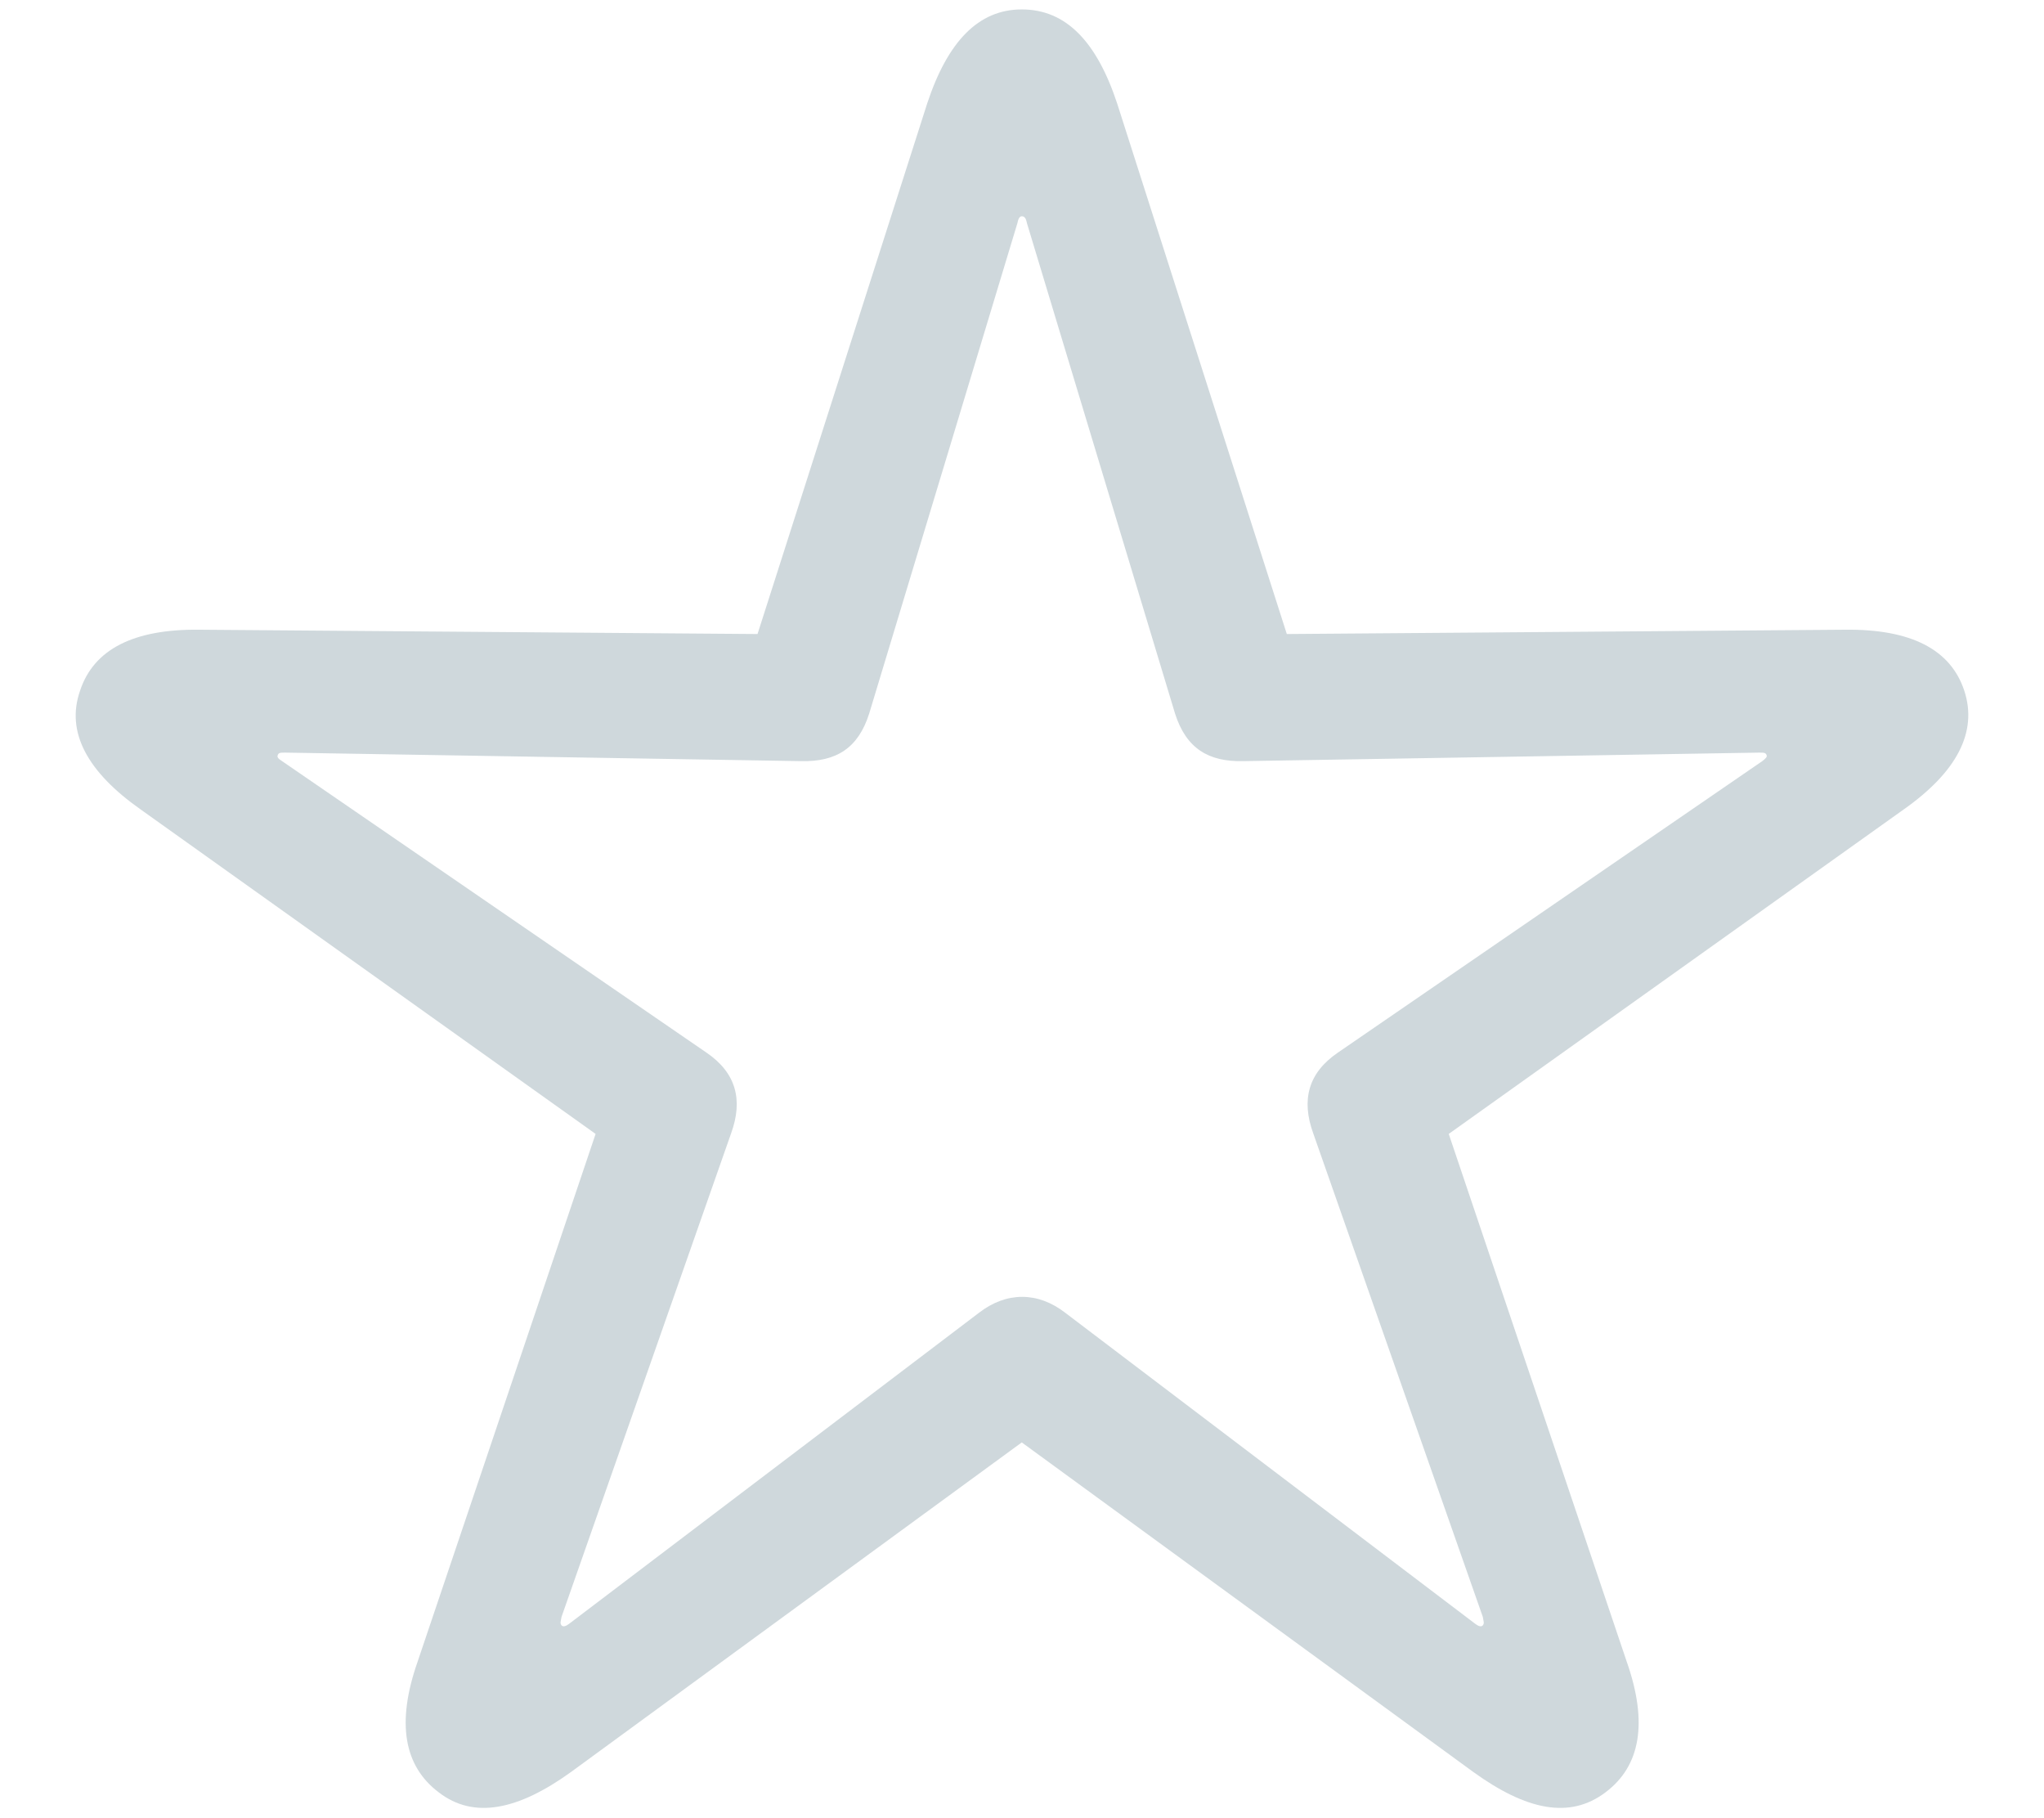
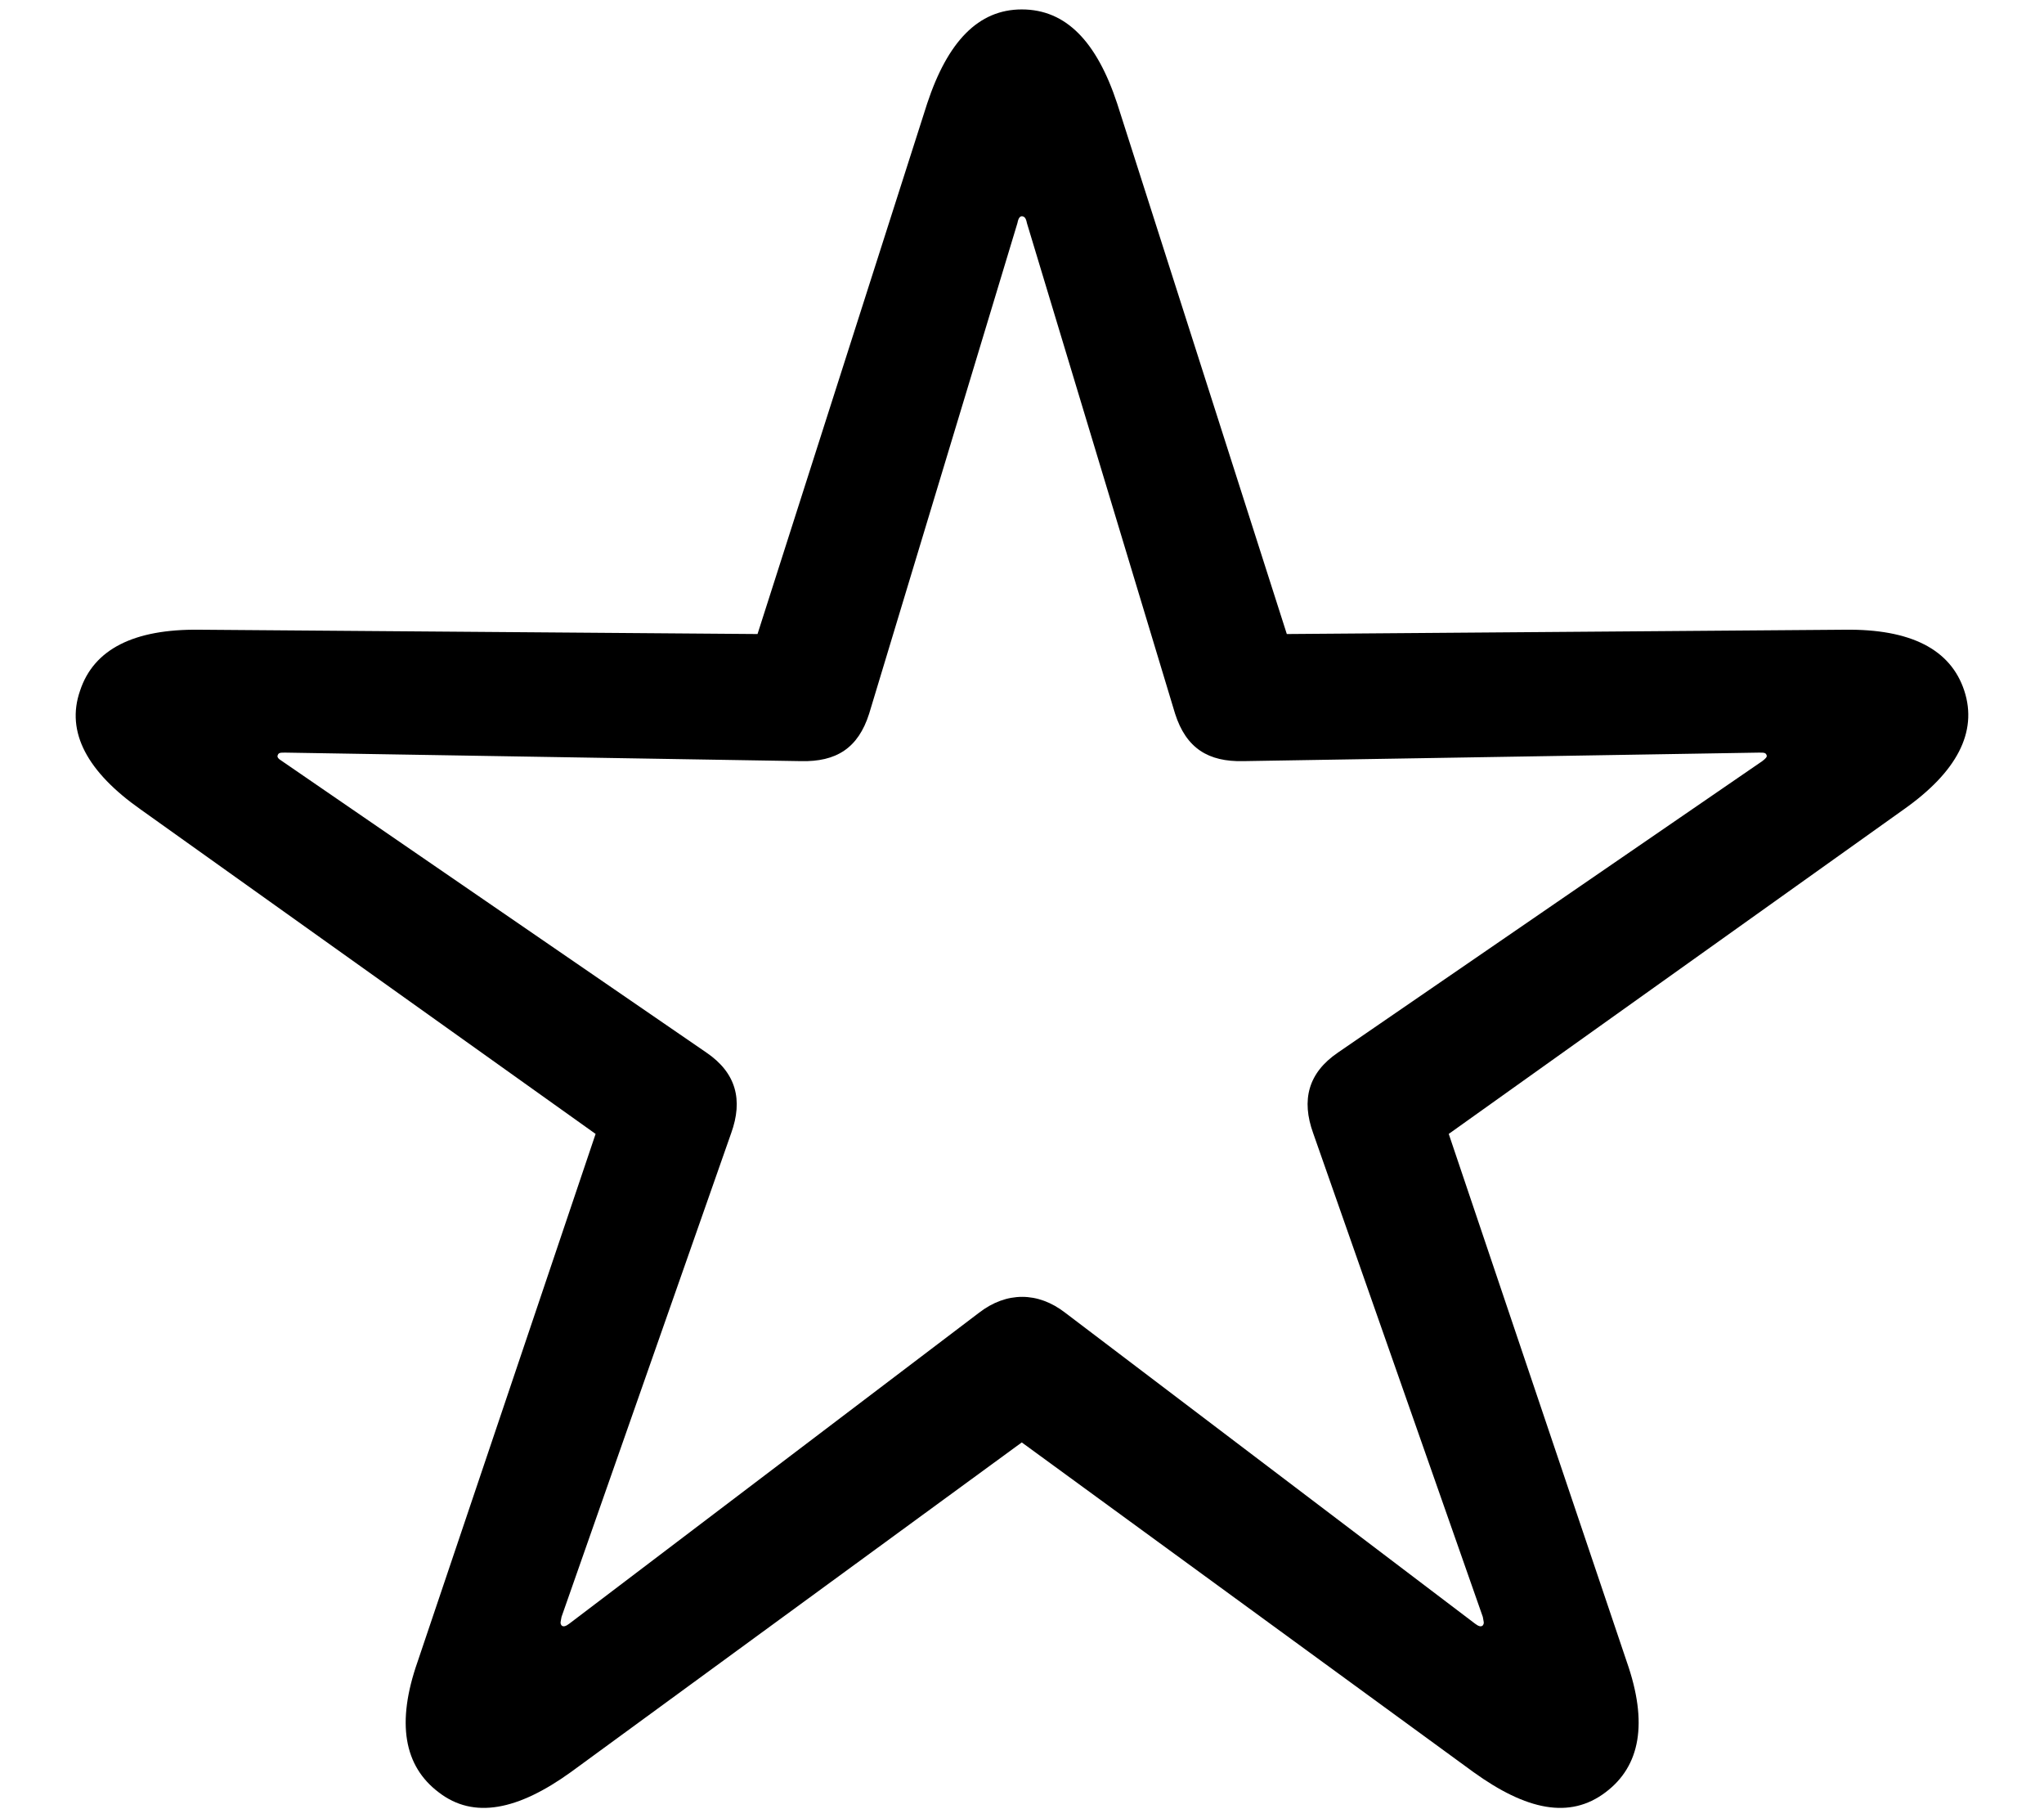
- <svg xmlns="http://www.w3.org/2000/svg" width="18" height="16" viewBox="0 0 18 16" fill="none">
-   <path fill-rule="evenodd" clip-rule="evenodd" d="M14.138 15.78C14.446 15.549 14.514 15.168 14.326 14.631L12.758 9.983L16.765 7.126C17.23 6.798 17.418 6.447 17.298 6.081C17.178 5.716 16.825 5.537 16.247 5.544L11.332 5.582L9.838 0.911C9.658 0.367 9.388 0.083 8.998 0.083C8.615 0.083 8.345 0.367 8.165 0.911L6.671 5.582L1.756 5.544C1.178 5.537 0.825 5.716 0.705 6.081C0.577 6.447 0.772 6.798 1.238 7.126L5.245 9.983L3.677 14.631C3.489 15.168 3.557 15.549 3.864 15.78C4.172 16.018 4.562 15.937 5.028 15.601L8.998 12.699L12.975 15.601C13.441 15.937 13.823 16.018 14.138 15.78ZM12.99 14.295L9.38 11.557C9.14 11.371 8.863 11.371 8.622 11.557L5.013 14.295C4.983 14.318 4.96 14.325 4.945 14.31C4.93 14.288 4.938 14.28 4.945 14.235L6.439 9.976C6.544 9.685 6.484 9.446 6.221 9.267L2.484 6.701C2.446 6.678 2.439 6.663 2.446 6.648C2.454 6.626 2.469 6.626 2.514 6.626L7.054 6.701C7.362 6.708 7.557 6.589 7.654 6.283L8.96 1.963C8.968 1.919 8.983 1.904 8.998 1.904C9.02 1.904 9.035 1.919 9.043 1.963L10.348 6.283C10.446 6.589 10.641 6.708 10.949 6.701L15.489 6.626C15.534 6.626 15.549 6.626 15.557 6.648C15.564 6.663 15.549 6.678 15.519 6.701L11.782 9.267C11.519 9.446 11.459 9.685 11.564 9.976L13.058 14.235C13.065 14.28 13.073 14.288 13.058 14.31C13.043 14.325 13.02 14.318 12.99 14.295Z" fill="#CFD8DC" />
+ <svg xmlns="http://www.w3.org/2000/svg" width="18" height="16" viewBox="0 0 18 16">
+   <path clip-rule="evenodd" d="M14.138 15.78C14.446 15.549 14.514 15.168 14.326 14.631L12.758 9.983L16.765 7.126C17.23 6.798 17.418 6.447 17.298 6.081C17.178 5.716 16.825 5.537 16.247 5.544L11.332 5.582L9.838 0.911C9.658 0.367 9.388 0.083 8.998 0.083C8.615 0.083 8.345 0.367 8.165 0.911L6.671 5.582L1.756 5.544C1.178 5.537 0.825 5.716 0.705 6.081C0.577 6.447 0.772 6.798 1.238 7.126L5.245 9.983L3.677 14.631C3.489 15.168 3.557 15.549 3.864 15.78C4.172 16.018 4.562 15.937 5.028 15.601L8.998 12.699L12.975 15.601C13.441 15.937 13.823 16.018 14.138 15.78ZM12.99 14.295L9.38 11.557C9.14 11.371 8.863 11.371 8.622 11.557L5.013 14.295C4.983 14.318 4.96 14.325 4.945 14.31C4.93 14.288 4.938 14.28 4.945 14.235L6.439 9.976C6.544 9.685 6.484 9.446 6.221 9.267L2.484 6.701C2.446 6.678 2.439 6.663 2.446 6.648C2.454 6.626 2.469 6.626 2.514 6.626L7.054 6.701C7.362 6.708 7.557 6.589 7.654 6.283L8.96 1.963C8.968 1.919 8.983 1.904 8.998 1.904C9.02 1.904 9.035 1.919 9.043 1.963L10.348 6.283C10.446 6.589 10.641 6.708 10.949 6.701L15.489 6.626C15.534 6.626 15.549 6.626 15.557 6.648C15.564 6.663 15.549 6.678 15.519 6.701L11.782 9.267C11.519 9.446 11.459 9.685 11.564 9.976L13.058 14.235C13.065 14.28 13.073 14.288 13.058 14.31C13.043 14.325 13.02 14.318 12.99 14.295Z" />
</svg>
